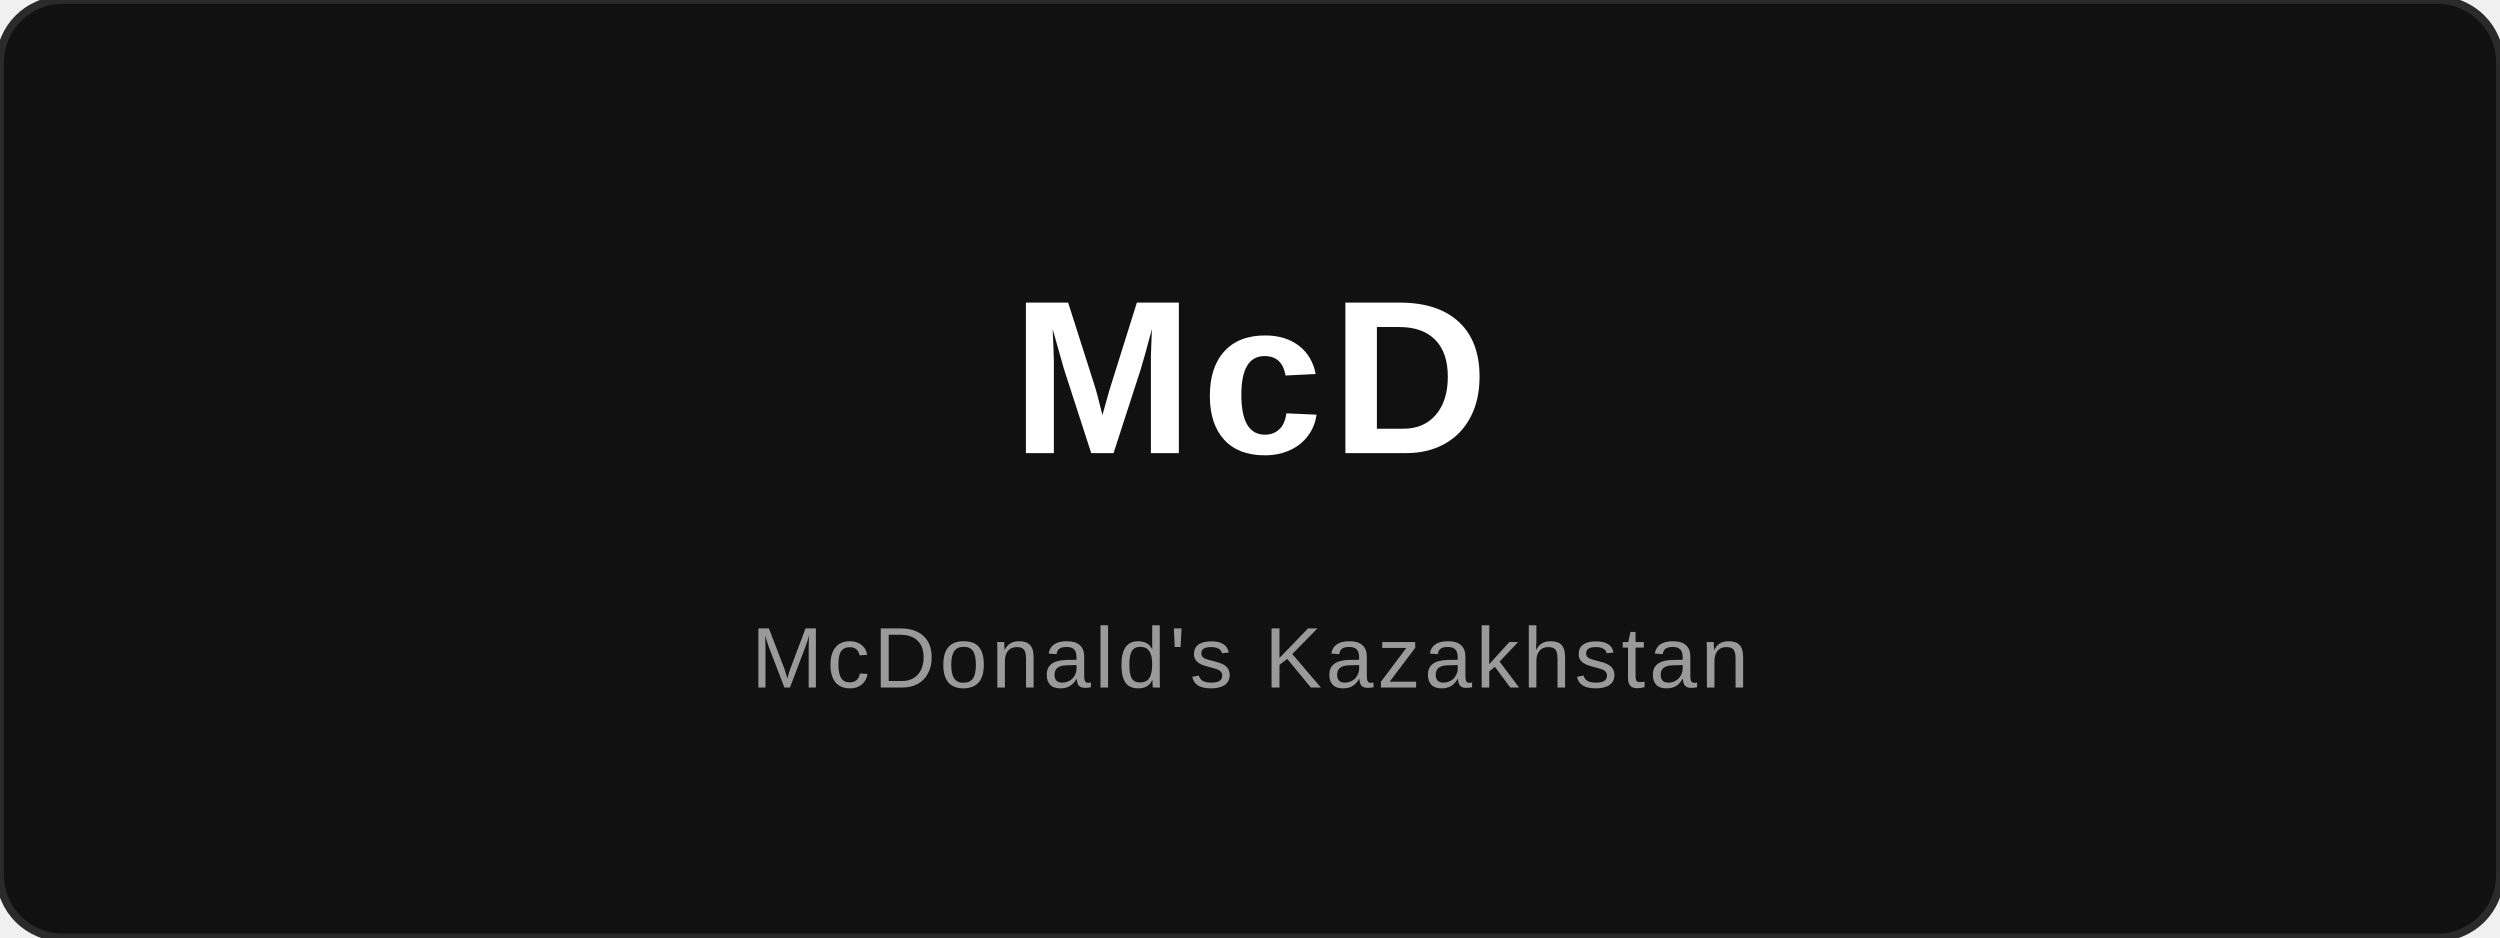
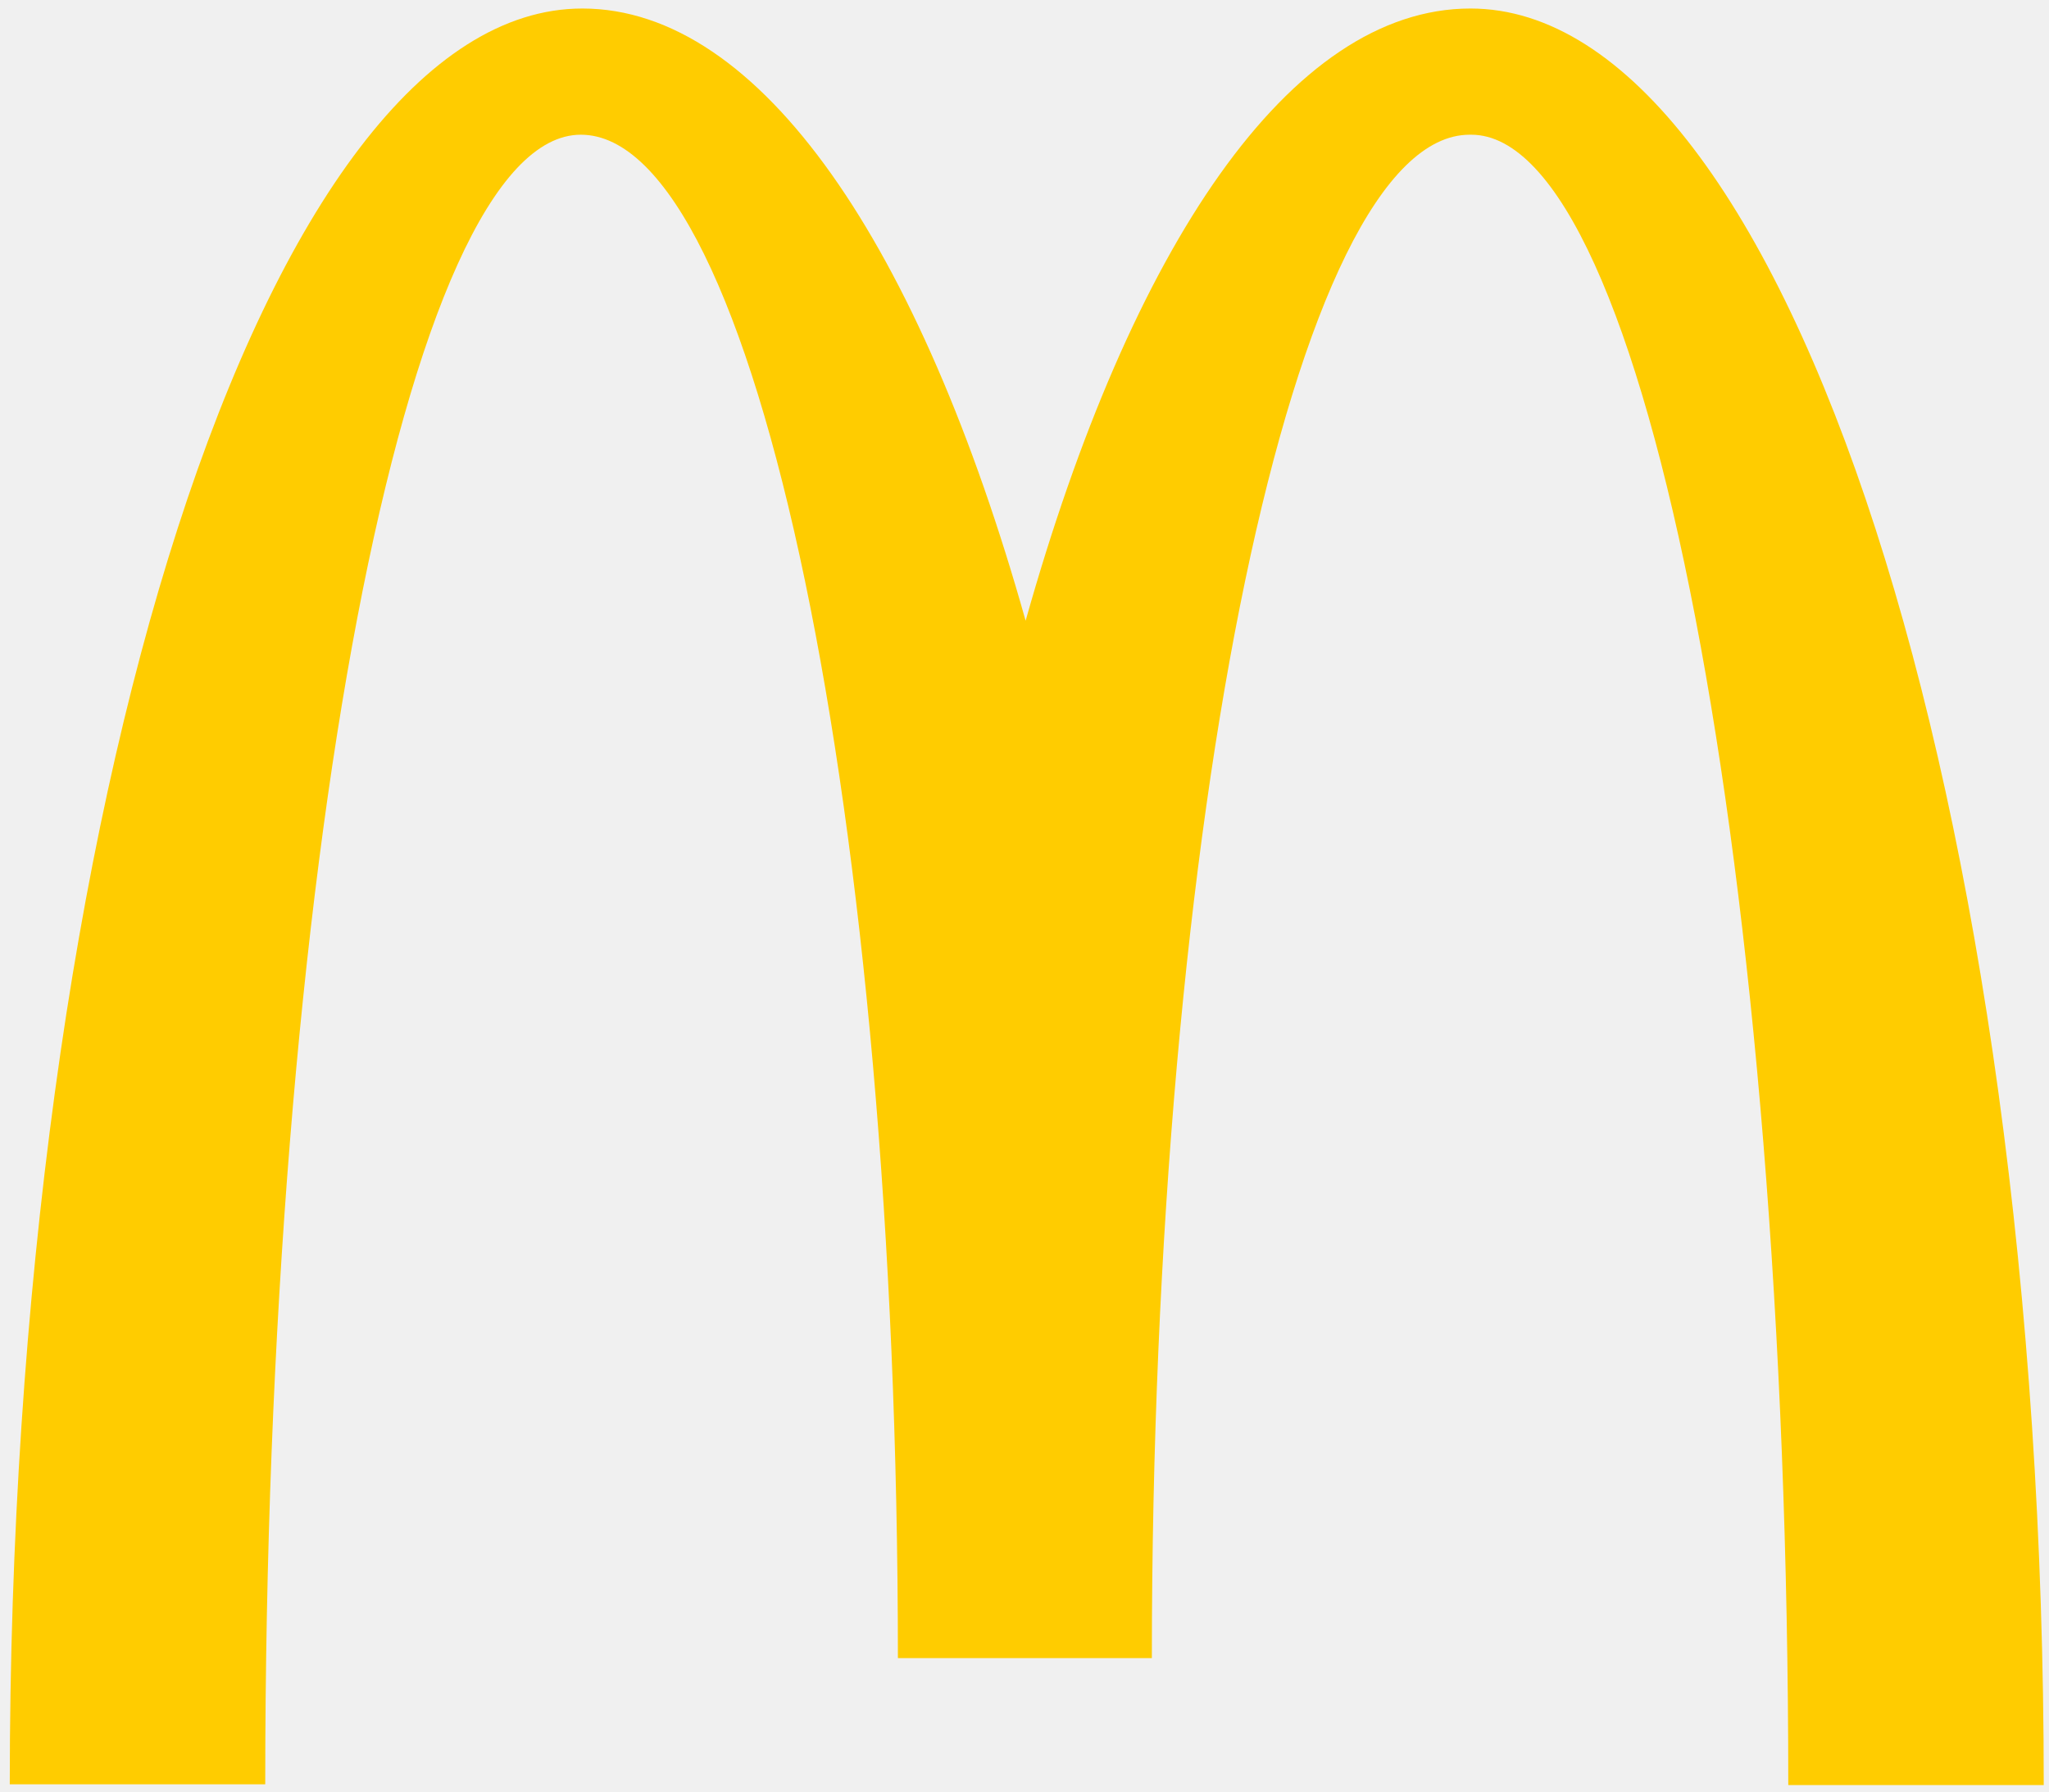
- <svg xmlns="http://www.w3.org/2000/svg" viewBox="0 0 320 120" role="img" aria-label="McDonald's Kazakhstan">
-   <rect width="320" height="120" rx="8" fill="#111111" stroke="#2a2a2a" />
-   <text x="160" y="58" text-anchor="middle" font-family="Arial, Helvetica, sans-serif" font-size="28" font-weight="700" fill="#ffffff" letter-spacing="1">McD</text>
-   <text x="160" y="88" text-anchor="middle" font-family="Arial, Helvetica, sans-serif" font-size="11" fill="#9a9a9a" letter-spacing="0.5">McDonald's Kazakhstan</text>
+ <svg xmlns="http://www.w3.org/2000/svg" height="238.5" width="272.7" viewBox="0 0 272.7 238.5">
+   <path fill="#fc0" d="m195.8 17.933c23.3 0 42.2 98.3 42.2 219.7h34c0-130.7-34.3-236.5-76.3-236.5-24 0-45.2 31.7-59.2 81.5-14-49.8-35.2-81.5-59-81.5-42 0-76.2 105.7-76.2 236.4h34c0-121.4 18.7-219.6 42-219.6s42.2 90.8 42.2 202.8h33.8c0-112 19-202.8 42.3-202.8" />
</svg>
